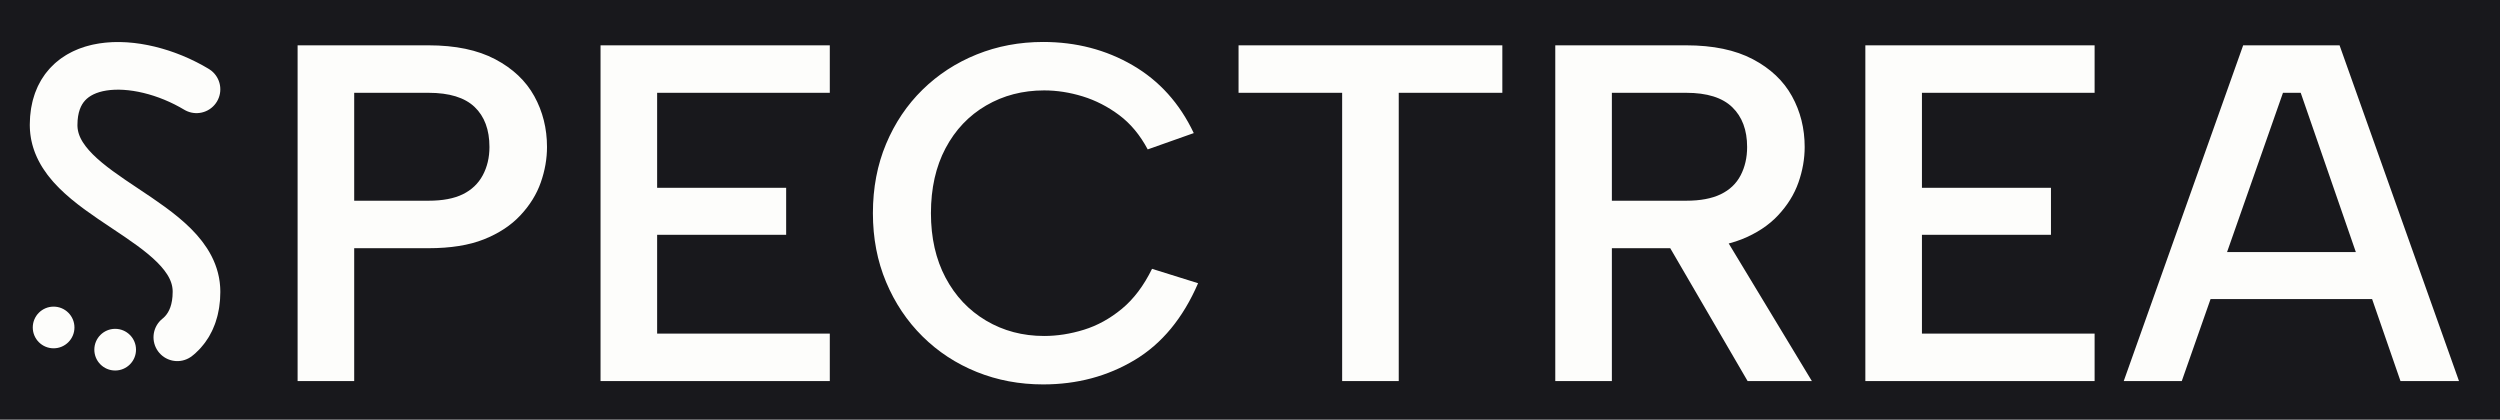
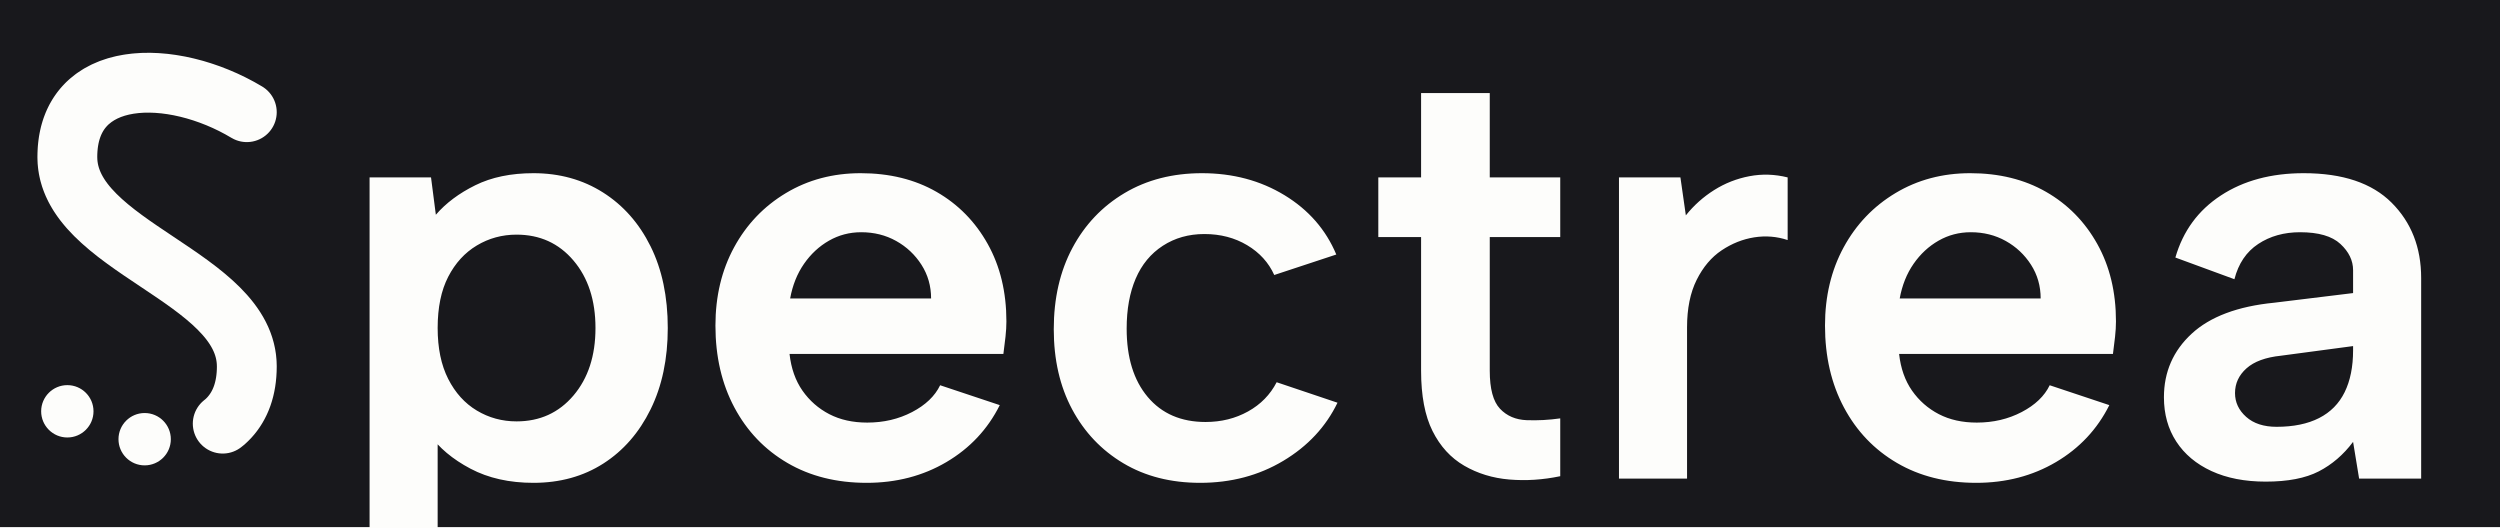
- <svg xmlns="http://www.w3.org/2000/svg" width="417" height="70" viewBox="0 0 417 70">
-   <rect width="417" height="70" fill="#18181C" />
+ <svg xmlns="http://www.w3.org/2000/svg" width="332" height="70" viewBox="0 0 332 70">
+   <rect width="332" height="70" fill="#18181C" />
  <g transform="translate(-10.92 2.98) scale(0.9931034)">
    <circle cx="44.00" cy="12.00" r="3.5" fill="#FDFDFB" />
    <circle cx="33.65" cy="8.26" r="3.5" fill="#FDFDFB" />
    <circle cx="23.10" cy="10.43" r="3.5" fill="#FDFDFB" />
    <circle cx="20.38" cy="20.57" r="3.5" fill="#FDFDFB" />
    <circle cx="27.46" cy="28.87" r="3.5" fill="#FDFDFB" />
    <circle cx="36.56" cy="35.14" r="3.5" fill="#FDFDFB" />
    <circle cx="43.62" cy="43.44" r="3.5" fill="#FDFDFB" />
    <circle cx="40.89" cy="53.58" r="3.5" fill="#FDFDFB" />
    <circle cx="30.34" cy="55.73" r="3.5" fill="#FDFDFB" />
    <circle cx="20.00" cy="52.00" r="3.5" fill="#FDFDFB" />
-     <path d="M 44 12 C 34 6, 20 6, 20 18 C 20 30, 44 34, 44 46 C 44 58, 30 58, 20 52" fill="none" stroke="#FDFDFB" stroke-width="8" stroke-linecap="round" stroke-dasharray="77.635 99.656" />
+     <path d="M 44 12 C 34 6, 20 6, 20 18 C 20 30, 44 34, 44 46 C 44 58, 30 58, 20 52" fill="none" stroke="#FDFDFB" stroke-width="8" stroke-linecap="round" stroke-dasharray="77.64 99.66" />
  </g>
-   <path d="M71.48 33.48Q75 33.48 77.2 32.4Q79.4 31.32 80.52 29.24Q81.64 27.16 81.64 24.52Q81.64 20.2 79.16 17.84Q76.68 15.48 71.48 15.48L59.08 15.48L59.08 33.48ZM91.24 24.52Q91.24 27.48 90.2 30.44Q89.16 33.4 86.8 35.92Q84.44 38.44 80.72 39.92Q77 41.4 71.48 41.4L59.08 41.4L59.08 63.56L49.64 63.56L49.64 7.56L71.48 7.56Q78.2 7.56 82.6 9.88Q87 12.2 89.12 16.04Q91.24 19.88 91.24 24.52Z M138.41 15.48L109.61 15.48L109.61 31.32L131.13 31.32L131.13 39.16L109.61 39.16L109.61 55.64L138.41 55.64L138.41 63.56L100.17 63.56L100.17 7.56L138.41 7.56Z M145.6 35.56Q145.6 29.24 147.8 24Q150 18.76 153.88 14.96Q157.76 11.16 162.92 9.08Q168.08 7 174 7Q182.24 7 188.92 10.88Q195.6 14.76 199.12 22.2L191.44 24.92Q189.52 21.32 186.68 19.2Q183.84 17.08 180.6 16.08Q177.36 15.08 174.16 15.08Q168.8 15.08 164.48 17.6Q160.16 20.12 157.72 24.72Q155.28 29.32 155.28 35.56Q155.28 41.72 157.72 46.32Q160.16 50.92 164.48 53.48Q168.8 56.04 174.16 56.04Q177.44 56.04 180.8 55Q184.16 53.96 187.12 51.52Q190.08 49.08 192.16 44.84L199.84 47.24Q196.08 55.96 189.28 60.04Q182.48 64.12 174 64.12Q168.08 64.12 162.92 62.04Q157.76 59.96 153.88 56.12Q150 52.28 147.8 47.04Q145.6 41.8 145.6 35.56Z M206.59 7.56L250.59 7.56L250.59 15.48L233.31 15.48L233.31 63.56L223.87 63.56L223.87 15.48L206.59 15.48Z M291.42 24.52Q291.42 20.28 288.94 17.88Q286.46 15.48 281.26 15.48L268.86 15.48L268.86 33.48L281.26 33.48Q284.78 33.48 287.02 32.4Q289.26 31.32 290.34 29.24Q291.42 27.16 291.42 24.52ZM281.26 7.56Q287.98 7.56 292.38 9.88Q296.78 12.2 298.9 16.04Q301.02 19.88 301.02 24.52Q301.02 27.48 299.98 30.44Q298.94 33.4 296.58 35.92Q294.22 38.44 290.5 39.92Q286.78 41.4 281.26 41.4L268.86 41.4L268.86 63.56L259.42 63.56L259.42 7.56ZM286.94 38.28L302.22 63.56L291.5 63.56L276.78 38.28Z M349.38 15.48L320.58 15.48L320.58 31.32L342.1 31.32L342.1 39.16L320.58 39.16L320.58 55.64L349.38 55.64L349.38 63.56L311.14 63.56L311.14 7.56L349.38 7.56Z M383.76 15.48L380.8 15.48L363.92 63.56L354.24 63.56L374.16 7.56L390.24 7.56L410.16 63.56L400.4 63.56ZM365.12 42.04L397.76 42.04L397.76 49.88L365.12 49.88Z" fill="#FDFDFB" />
+   <path d="M57 57.64L58.12 57.4L58.12 79.56L49.08 79.56L49.08 23.56L57.24 23.56L57.88 28.52Q59.88 26.2 63.12 24.6Q66.36 23 70.84 23Q76.04 23 80.08 25.56Q84.12 28.12 86.4 32.72Q88.68 37.32 88.68 43.56Q88.68 49.72 86.4 54.36Q84.12 59 80.12 61.56Q76.12 64.12 70.84 64.12Q66.04 64.12 62.48 62.24Q58.92 60.36 57 57.64ZM79.08 43.56Q79.08 38.04 76.16 34.6Q73.24 31.16 68.6 31.16Q65.72 31.16 63.32 32.6Q60.92 34.04 59.52 36.76Q58.12 39.48 58.12 43.56Q58.12 47.56 59.52 50.32Q60.92 53.08 63.32 54.52Q65.72 55.96 68.6 55.96Q73.24 55.96 76.16 52.52Q79.08 49.08 79.08 43.56Z M115.09 64.12Q109.09 64.12 104.57 61.48Q100.05 58.84 97.53 54.12Q95.01 49.4 95.01 43.24Q95.01 37.4 97.49 32.84Q99.97 28.28 104.37 25.64Q108.77 23 114.29 23Q120.05 23 124.37 25.48Q128.69 27.96 131.17 32.4Q133.65 36.84 133.65 42.68Q133.65 43.64 133.53 44.72Q133.41 45.8 133.25 47L104.85 47Q105.17 49.88 106.57 51.88Q107.97 53.88 110.13 55Q112.29 56.12 115.17 56.12Q118.45 56.12 121.13 54.72Q123.81 53.32 124.85 51.16L132.77 53.8Q130.37 58.6 125.69 61.36Q121.01 64.12 115.09 64.12ZM123.65 39.64Q123.65 37.16 122.37 35.16Q121.09 33.16 119.01 32Q116.93 30.84 114.37 30.84Q112.05 30.84 110.09 31.96Q108.13 33.08 106.77 35.04Q105.41 37 104.93 39.64Z M159.38 64.12Q153.54 64.12 149.18 61.52Q144.82 58.92 142.38 54.36Q139.94 49.8 139.94 43.72Q139.94 37.56 142.42 32.92Q144.9 28.28 149.34 25.64Q153.78 23 159.62 23Q165.78 23 170.58 25.92Q175.38 28.84 177.46 33.8L169.22 36.52Q168.1 34.04 165.62 32.56Q163.14 31.08 159.94 31.08Q156.82 31.08 154.42 32.64Q152.02 34.2 150.82 37Q149.62 39.8 149.62 43.64Q149.62 49.4 152.42 52.72Q155.22 56.04 160.1 56.04Q163.22 56.04 165.74 54.64Q168.26 53.24 169.54 50.76L177.62 53.48Q175.3 58.28 170.42 61.2Q165.54 64.12 159.38 64.12Z M188.72 23.56L188.72 12.36L197.84 12.36L197.84 23.56L207.2 23.56L207.2 31.48L197.84 31.48L197.84 49.24Q197.84 52.84 199.2 54.28Q200.56 55.72 202.76 55.8Q204.96 55.88 207.2 55.56L207.2 63.24Q203.76 63.96 200.44 63.68Q197.12 63.4 194.44 61.84Q191.76 60.28 190.24 57.24Q188.72 54.2 188.72 49.24L188.72 31.48L183.04 31.48L183.04 23.56Z M215 23.56L223.16 23.56L223.88 28.6Q225.48 26.6 227.64 25.24Q229.8 23.88 232.32 23.4Q234.84 22.92 237.4 23.56L237.4 31.88Q235.24 31.16 232.96 31.52Q230.68 31.88 228.64 33.24Q226.6 34.6 225.32 37.16Q224.04 39.72 224.04 43.48L224.04 63.56L215 63.56Z M262.44 64.12Q256.44 64.12 251.92 61.48Q247.4 58.84 244.88 54.12Q242.36 49.4 242.36 43.24Q242.36 37.4 244.84 32.84Q247.32 28.28 251.72 25.64Q256.12 23 261.64 23Q267.4 23 271.72 25.48Q276.04 27.96 278.52 32.4Q281 36.84 281 42.68Q281 43.64 280.88 44.72Q280.76 45.8 280.6 47L252.2 47Q252.52 49.88 253.92 51.88Q255.32 53.88 257.48 55Q259.64 56.12 262.52 56.12Q265.8 56.12 268.48 54.72Q271.16 53.32 272.2 51.16L280.12 53.8Q277.72 58.6 273.04 61.36Q268.36 64.12 262.44 64.12ZM271 39.64Q271 37.16 269.72 35.16Q268.44 33.16 266.36 32Q264.28 30.84 261.72 30.84Q259.4 30.84 257.44 31.96Q255.48 33.08 254.12 35.04Q252.76 37 252.28 39.64Z M313.29 63.56L312.49 58.68Q310.57 61.24 307.93 62.6Q305.29 63.96 300.89 63.96Q296.73 63.96 293.69 62.56Q290.65 61.16 289.01 58.64Q287.37 56.12 287.37 52.76Q287.37 47.72 291.05 44.32Q294.73 40.92 302.01 40.2L312.49 38.92L312.49 35.88Q312.49 33.96 310.81 32.4Q309.13 30.84 305.45 30.84Q302.25 30.84 299.89 32.4Q297.53 33.96 296.73 37.08L288.89 34.2Q290.41 28.92 294.93 25.96Q299.45 23 305.93 23Q313.69 23 317.61 26.92Q321.53 30.84 321.53 36.92L321.53 63.56ZM312.49 45.96L302.89 47.24Q299.85 47.56 298.33 48.92Q296.81 50.28 296.81 52.2Q296.81 54.04 298.29 55.36Q299.77 56.68 302.33 56.68Q305.69 56.68 307.97 55.52Q310.25 54.36 311.37 52.08Q312.49 49.8 312.49 46.52Z" fill="#FDFDFB" />
</svg>
